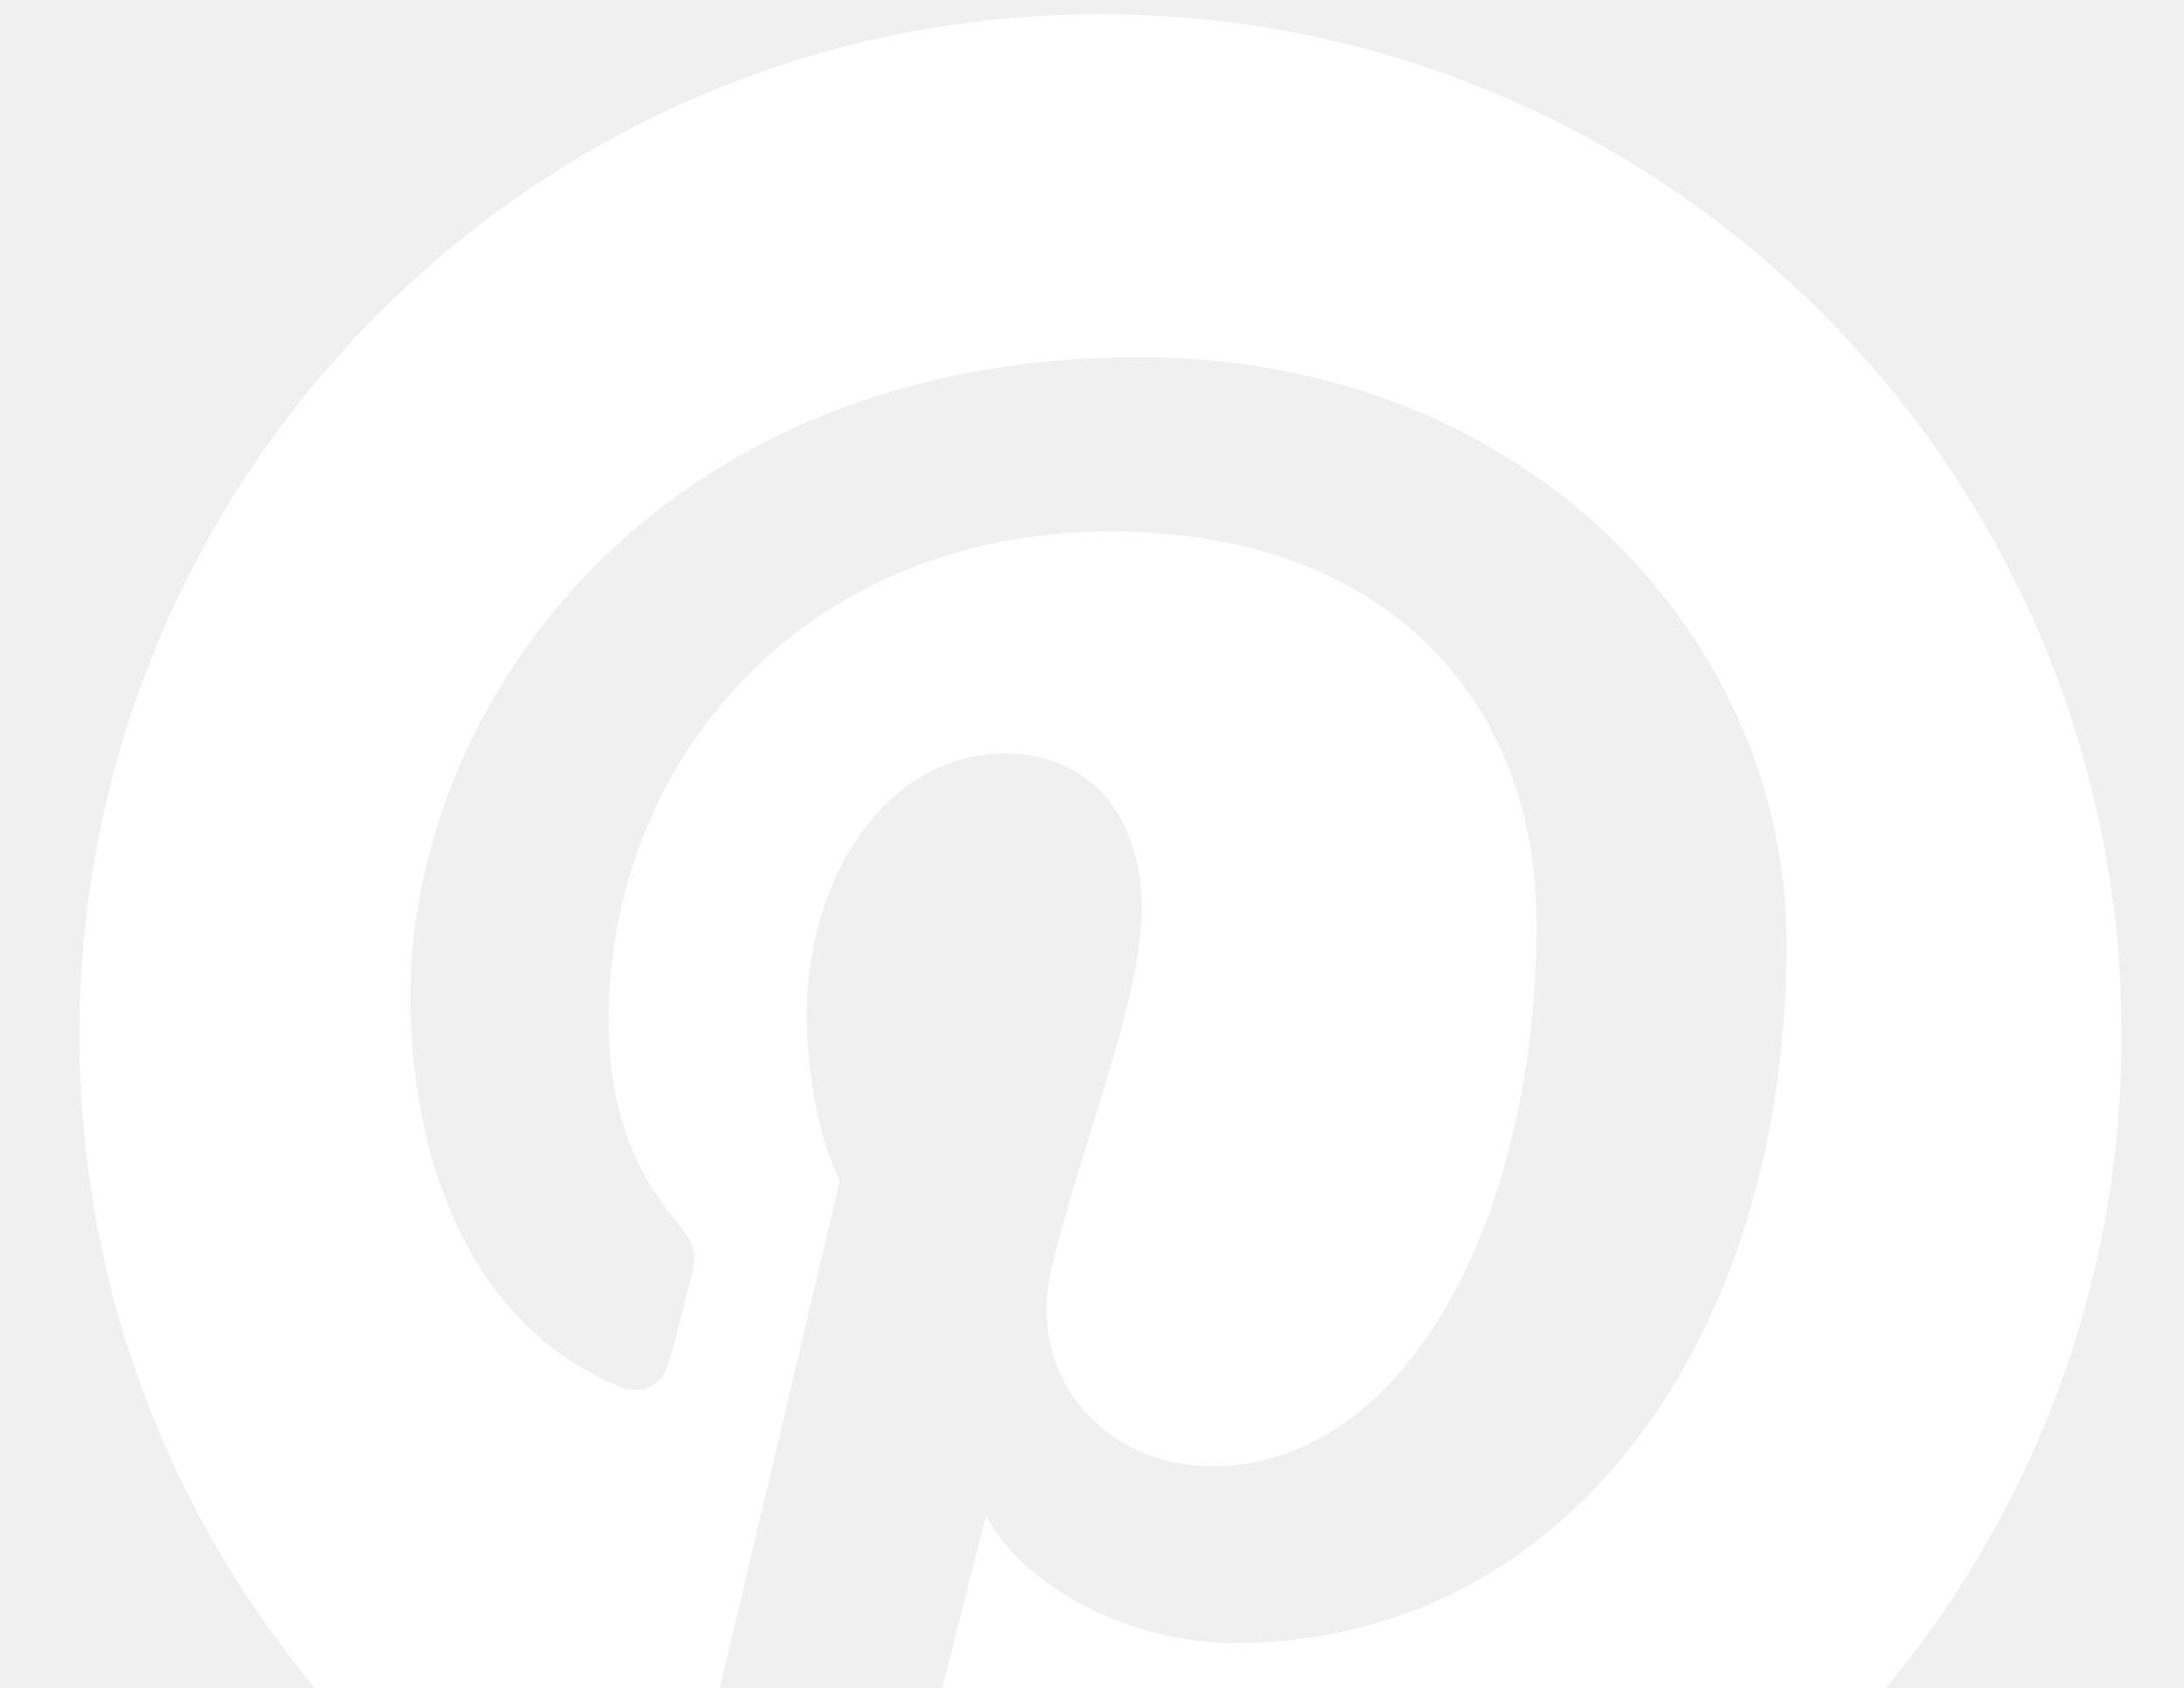
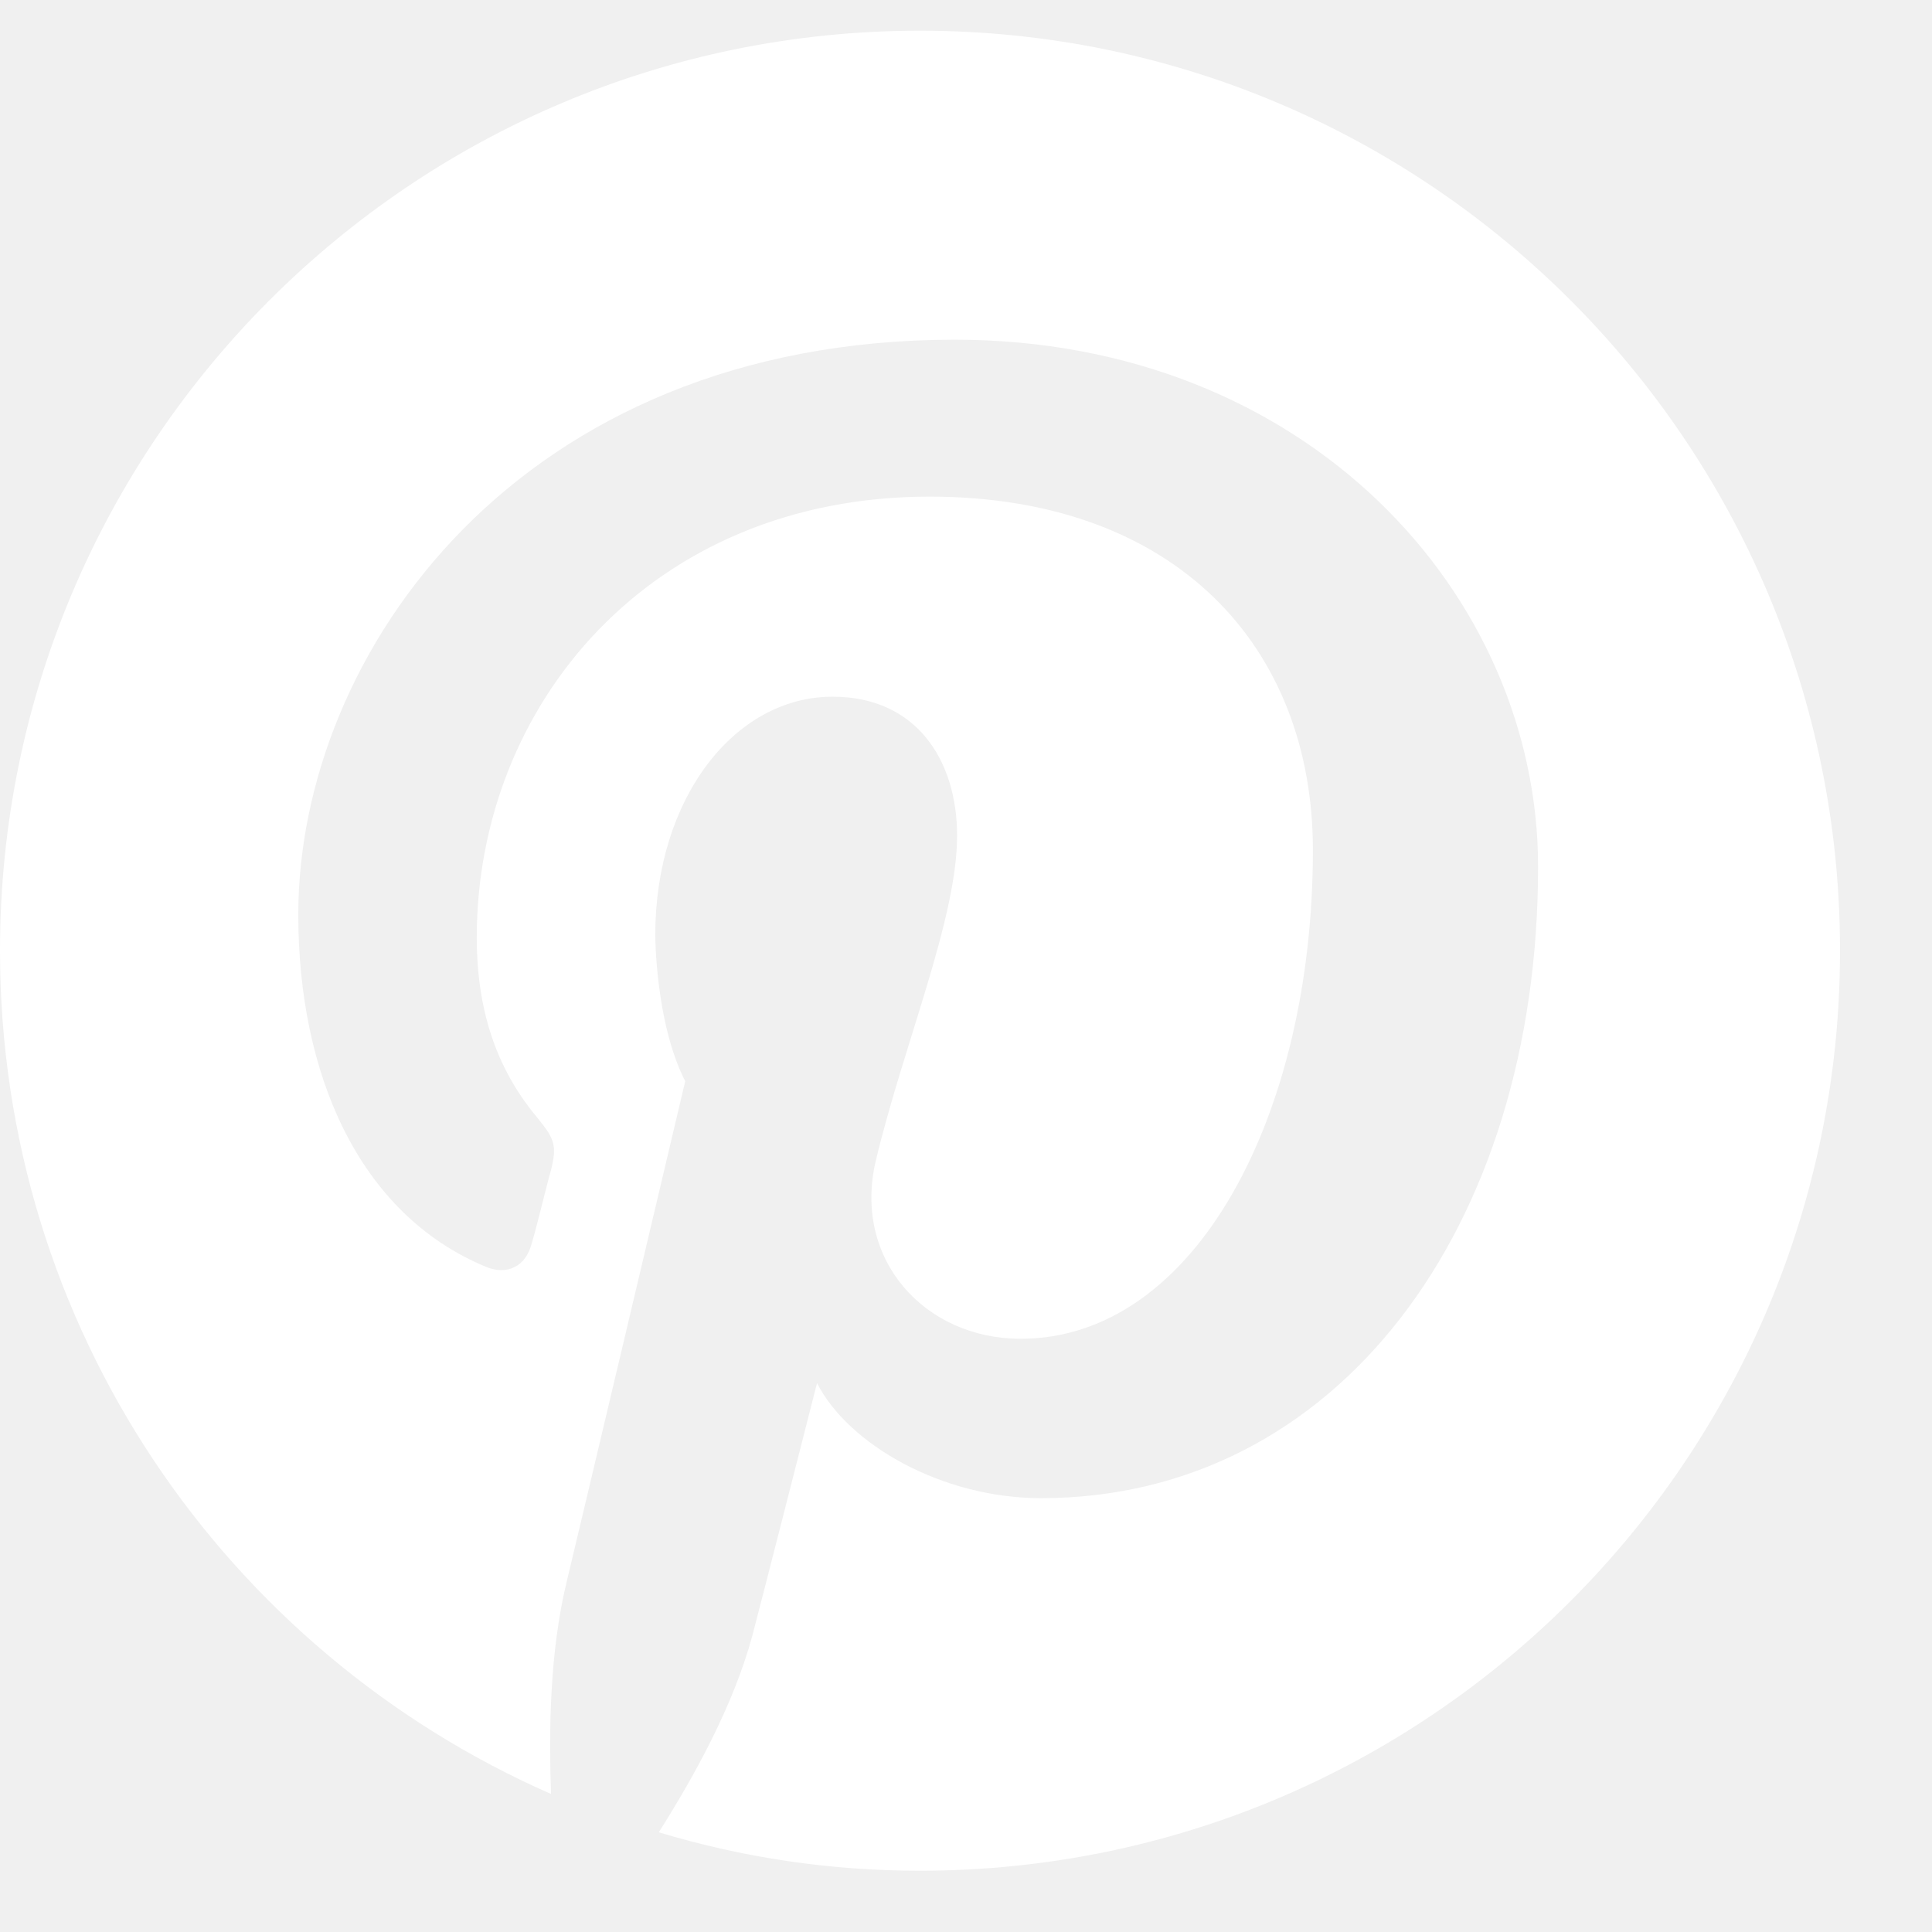
- <svg xmlns="http://www.w3.org/2000/svg" width="22" height="17" viewBox="0 0 22 17" fill="none">
-   <path d="M21.371 10.429C21.371 4.75 16.764 0.143 11.085 0.143C5.407 0.143 0.8 4.75 0.8 10.429C0.8 14.647 3.331 18.263 6.961 19.857C6.934 19.134 6.947 18.263 7.135 17.487C7.135 17.487 7.336 16.656 8.461 11.888C8.126 11.232 8.126 10.255 8.126 10.255C8.126 8.728 9.01 7.589 10.108 7.589C11.045 7.589 11.501 8.299 11.501 9.143C11.501 10.08 10.898 11.487 10.59 12.786C10.335 13.884 11.139 14.768 12.21 14.768C14.166 14.768 15.478 12.263 15.478 9.304C15.478 7.04 13.952 5.353 11.193 5.353C8.072 5.353 6.13 7.683 6.13 10.281C6.13 11.179 6.398 11.808 6.813 12.304C7.001 12.531 7.027 12.612 6.961 12.88C6.907 13.067 6.8 13.522 6.746 13.696C6.679 13.964 6.465 14.058 6.237 13.964C4.804 13.375 4.135 11.795 4.135 10.027C4.135 7.107 6.599 3.598 11.474 3.598C15.411 3.598 17.996 6.451 17.996 9.491C17.996 13.536 15.746 16.549 12.438 16.549C11.327 16.549 10.282 15.946 9.934 15.263C9.331 17.634 9.211 18.089 9.211 18.089C8.996 18.88 8.554 19.67 8.166 20.286C9.103 20.567 10.068 20.714 11.085 20.714C16.764 20.714 21.371 16.107 21.371 10.429Z" fill="white" />
+ <svg xmlns="http://www.w3.org/2000/svg" width="18" height="18" viewBox="0 0 18 18" fill="none">
+   <path d="M17.143 8.857C17.143 4.125 13.304 0.286 8.571 0.286C3.839 0.286 0 4.125 0 8.857C0 12.373 2.109 15.386 5.134 16.714C5.112 16.112 5.123 15.386 5.279 14.739C5.279 14.739 5.446 14.047 6.384 10.074C6.105 9.527 6.105 8.712 6.105 8.712C6.105 7.44 6.842 6.491 7.757 6.491C8.538 6.491 8.917 7.083 8.917 7.786C8.917 8.567 8.415 9.739 8.158 10.821C7.946 11.737 8.616 12.473 9.509 12.473C11.138 12.473 12.232 10.386 12.232 7.92C12.232 6.033 10.96 4.627 8.661 4.627C6.06 4.627 4.442 6.569 4.442 8.734C4.442 9.482 4.665 10.007 5.011 10.42C5.167 10.609 5.19 10.676 5.134 10.9C5.089 11.056 5 11.435 4.955 11.58C4.9 11.804 4.721 11.882 4.531 11.804C3.337 11.312 2.779 9.996 2.779 8.522C2.779 6.089 4.833 3.165 8.895 3.165C12.176 3.165 14.33 5.542 14.33 8.076C14.33 11.446 12.455 13.958 9.699 13.958C8.772 13.958 7.902 13.455 7.612 12.886C7.109 14.862 7.009 15.241 7.009 15.241C6.83 15.9 6.462 16.558 6.138 17.071C6.92 17.306 7.723 17.429 8.571 17.429C13.304 17.429 17.143 13.589 17.143 8.857Z" fill="white" />
</svg>
